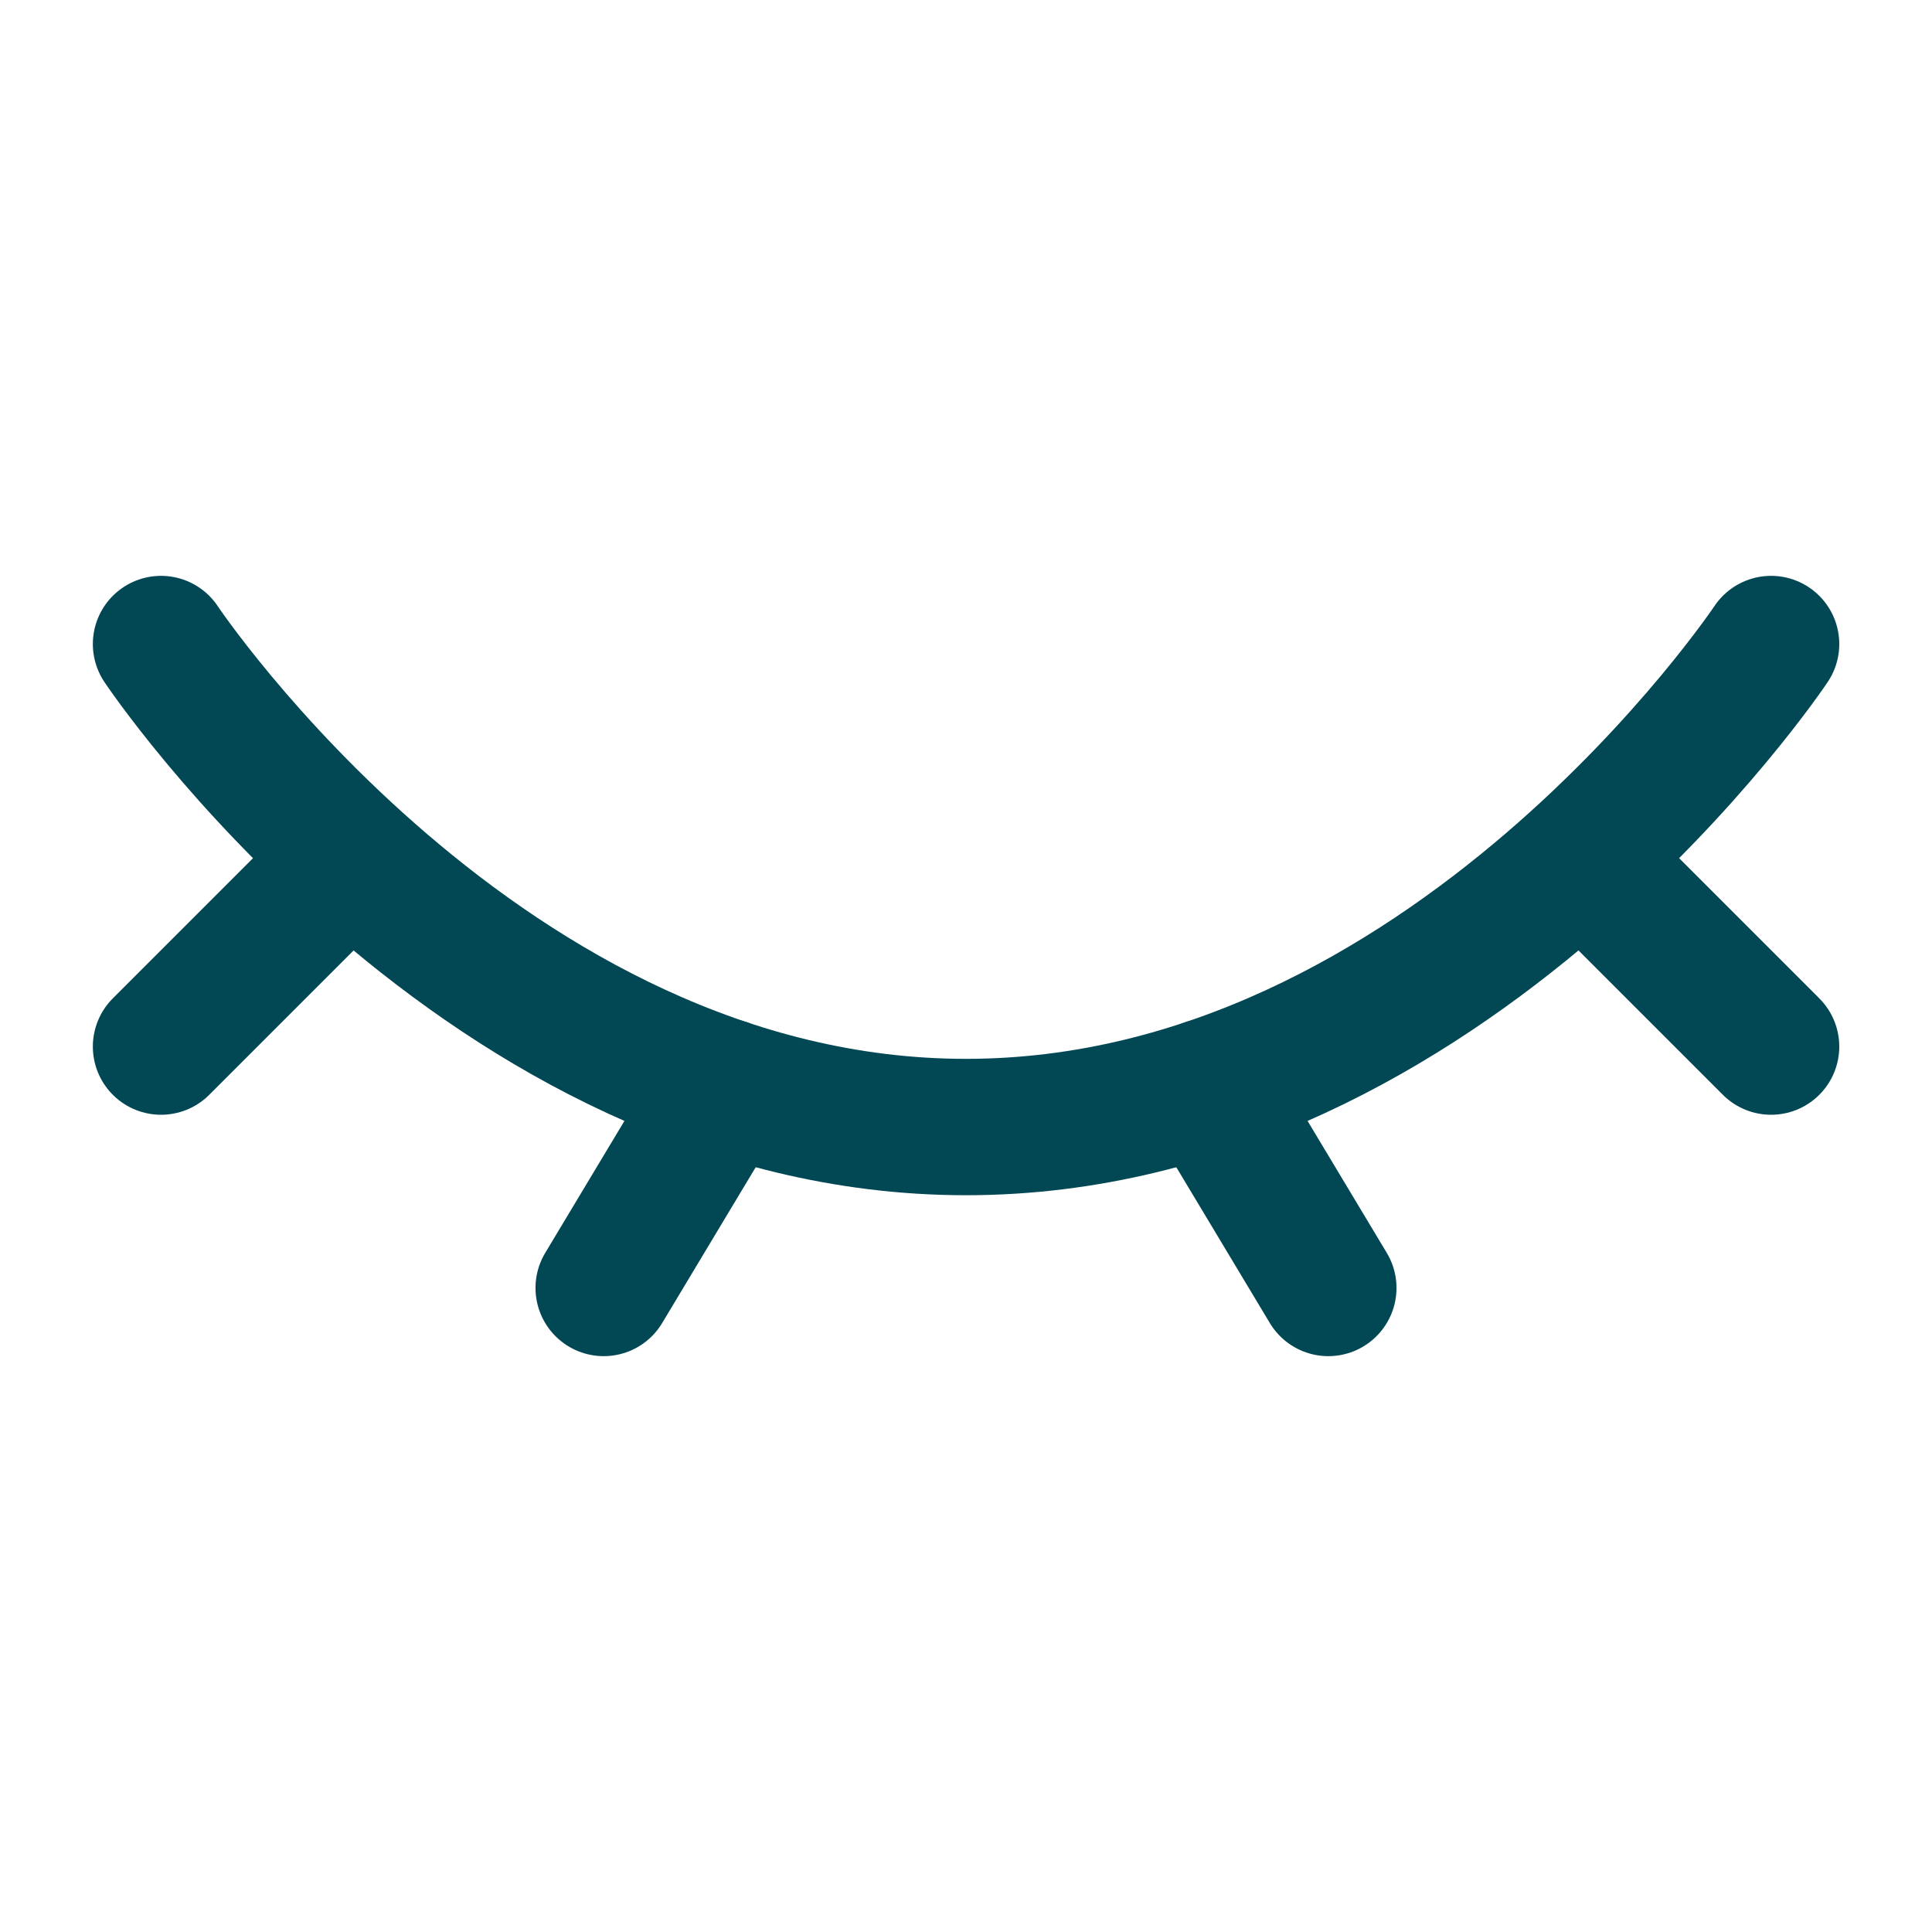
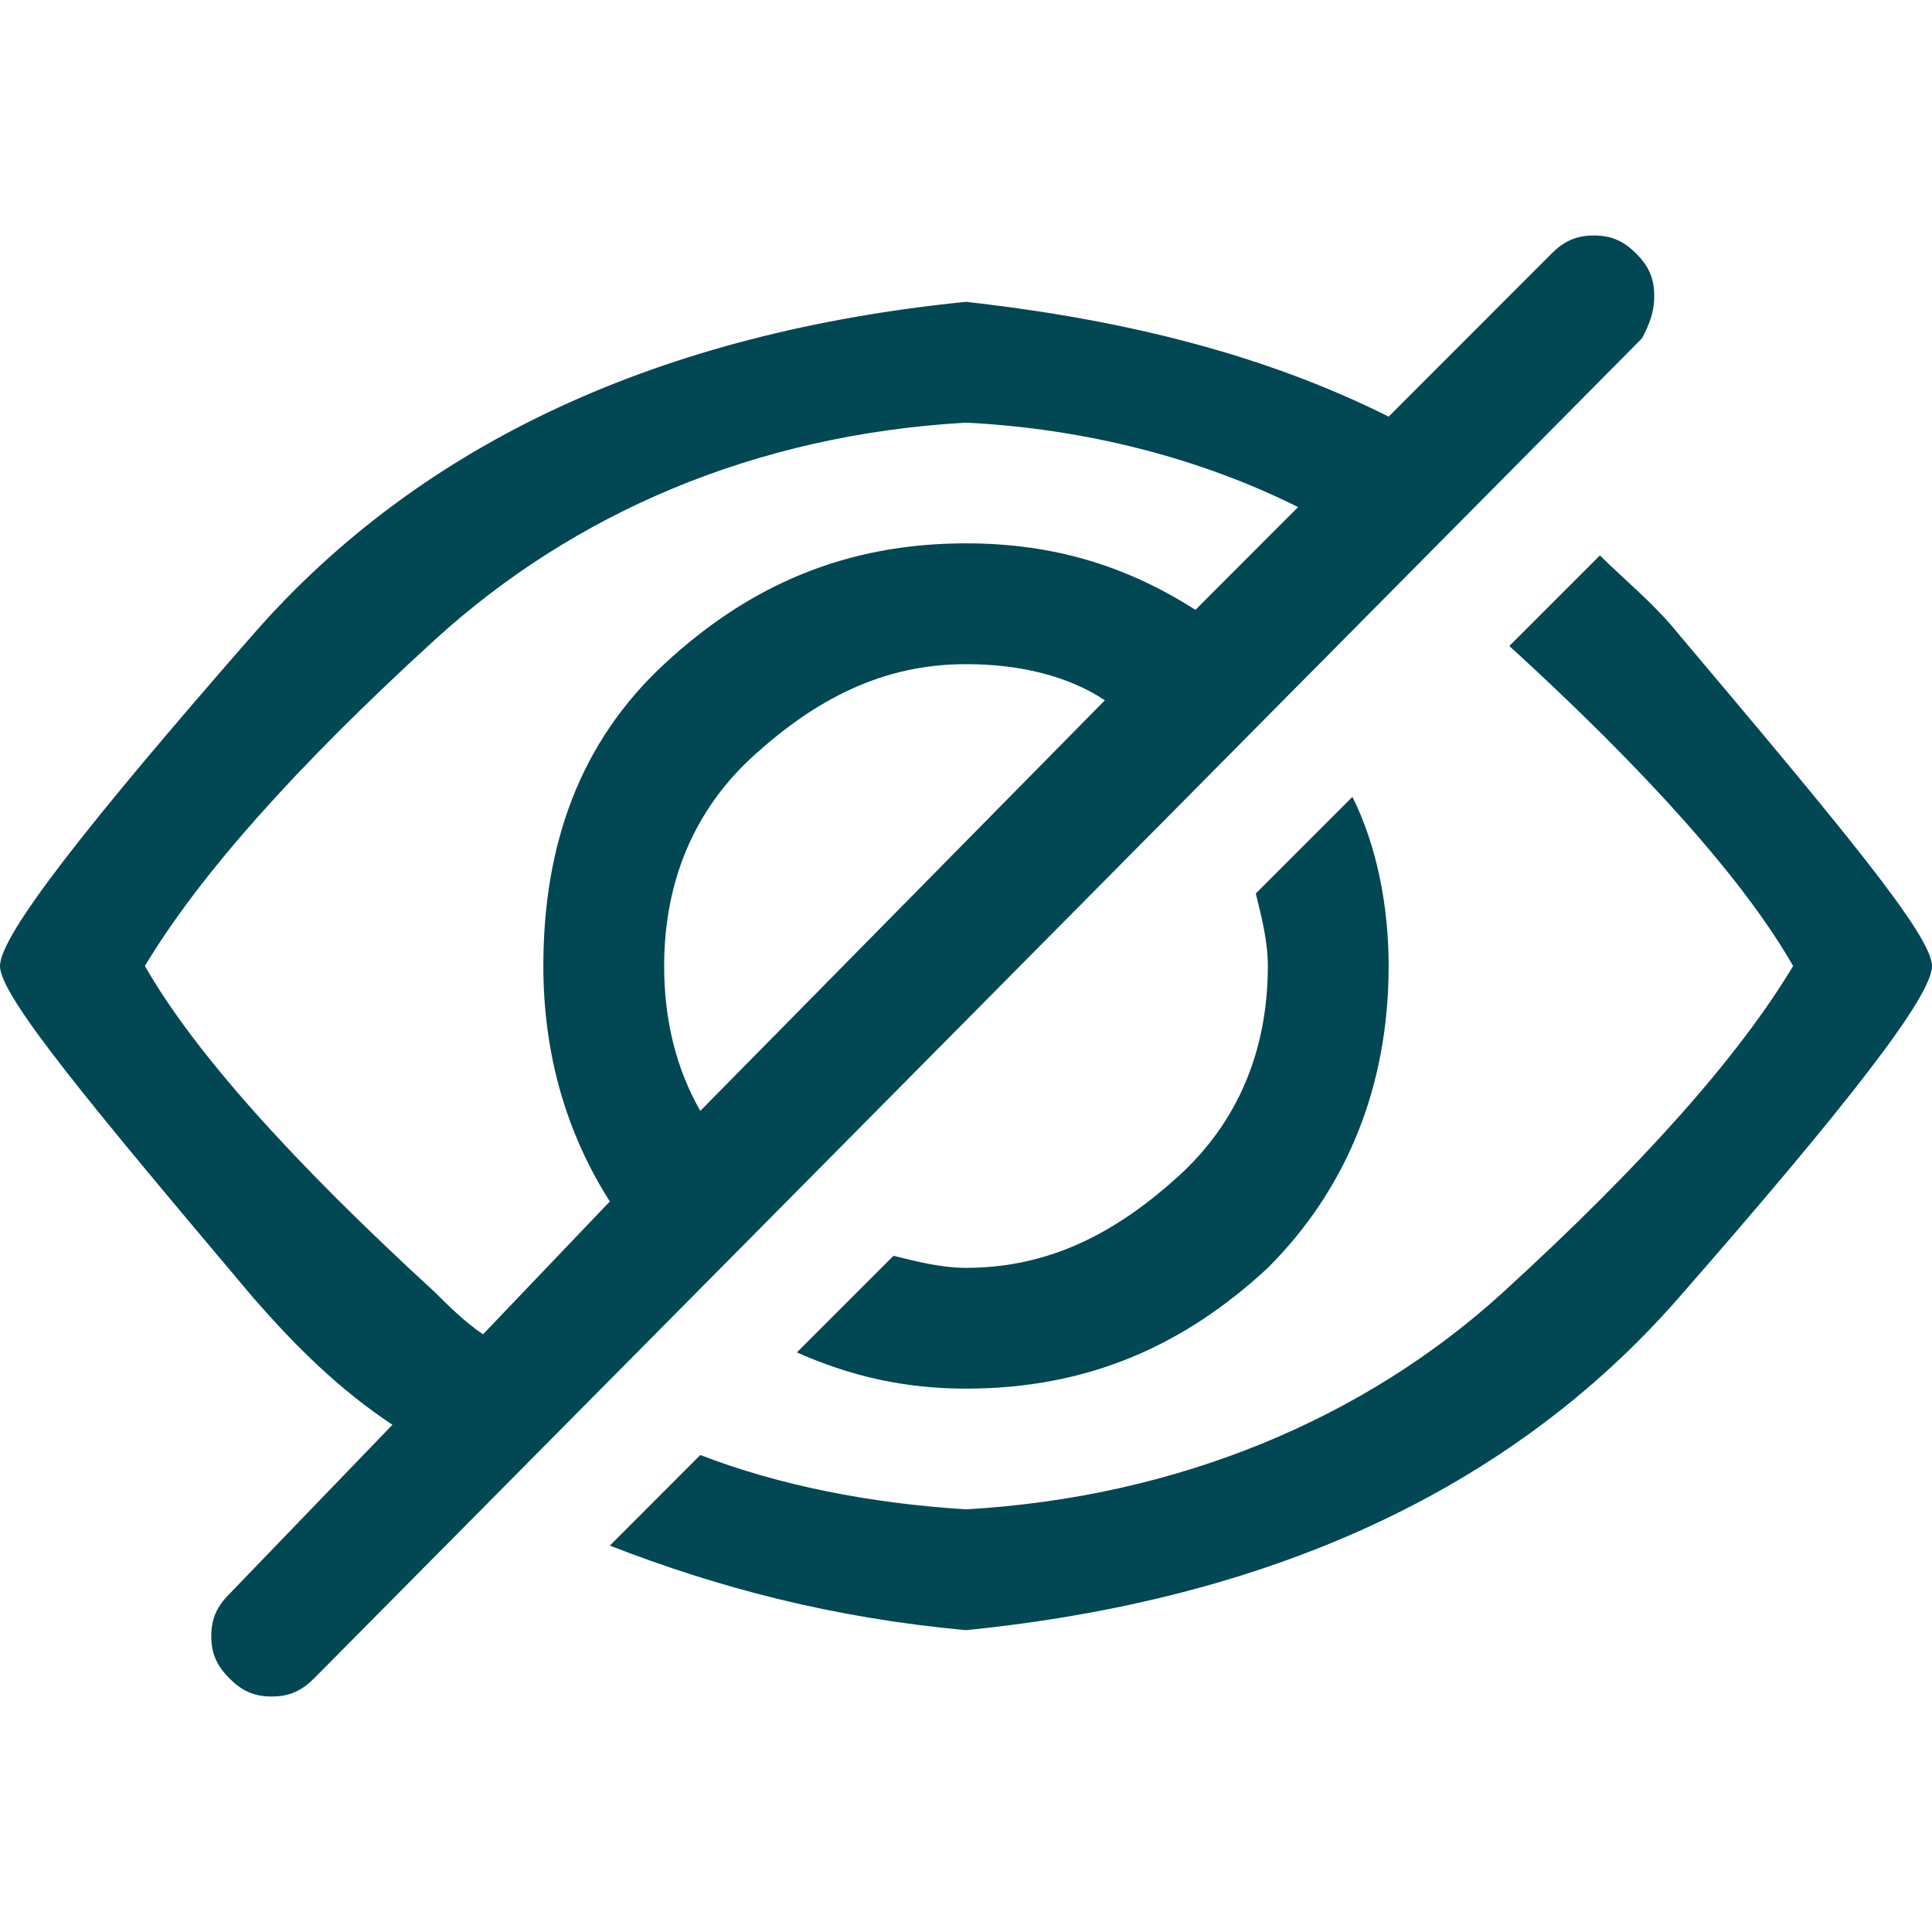
<svg xmlns="http://www.w3.org/2000/svg" width="17" height="17" viewBox="0 0 17 17" fill="none">
-   <path d="M15.584 5.667C15.584 5.667 12.75 9.917 8.5 9.917C4.25 9.917 1.417 5.667 1.417 5.667" stroke="#014754" stroke-width="1.2" stroke-linecap="round" />
-   <path d="M10.625 9.562L11.688 11.333" stroke="#014754" stroke-width="1.2" stroke-linecap="round" stroke-linejoin="round" />
-   <path d="M14.167 7.792L15.584 9.209" stroke="#014754" stroke-width="1.2" stroke-linecap="round" stroke-linejoin="round" />
-   <path d="M1.417 9.209L2.834 7.792" stroke="#014754" stroke-width="1.2" stroke-linecap="round" stroke-linejoin="round" />
-   <path d="M6.375 9.562L5.312 11.333" stroke="#014754" stroke-width="1.2" stroke-linecap="round" stroke-linejoin="round" />
+   <path d="M14.556 2.603C14.556 2.444 14.503 2.337 14.397 2.231C14.291 2.125 14.184 2.072 14.025 2.072C13.866 2.072 13.759 2.125 13.653 2.231L12.219 3.666C11.156 3.134 9.934 2.816 8.5 2.656C5.844 2.922 3.719 3.878 2.231 5.578C0.744 7.278 0 8.234 0 8.5C0 8.766 0.797 9.722 2.231 11.422C2.603 11.847 2.975 12.219 3.453 12.537L2.019 14.025C1.913 14.131 1.859 14.237 1.859 14.397C1.859 14.556 1.913 14.662 2.019 14.769C2.125 14.875 2.231 14.928 2.391 14.928C2.55 14.928 2.656 14.875 2.763 14.769L14.45 2.975C14.503 2.869 14.556 2.762 14.556 2.603ZM3.825 11.369C2.55 10.2 1.7 9.244 1.275 8.5C1.753 7.703 2.603 6.747 3.825 5.631C5.047 4.516 6.641 3.825 8.5 3.719C9.562 3.772 10.572 4.037 11.422 4.462L10.519 5.366C9.934 4.994 9.297 4.781 8.5 4.781C7.438 4.781 6.588 5.153 5.844 5.844C5.1 6.534 4.781 7.437 4.781 8.5C4.781 9.297 4.994 9.987 5.366 10.572L4.25 11.741C4.091 11.634 3.931 11.475 3.825 11.369ZM6.162 9.775C5.95 9.403 5.844 8.978 5.844 8.5C5.844 7.756 6.109 7.119 6.641 6.641C7.172 6.162 7.756 5.844 8.5 5.844C8.978 5.844 9.403 5.95 9.722 6.162L6.162 9.775ZM14.769 5.578C14.556 5.312 14.291 5.1 14.078 4.887L13.281 5.684C14.503 6.8 15.353 7.756 15.778 8.5C15.3 9.297 14.45 10.253 13.228 11.369C12.006 12.484 10.359 13.175 8.5 13.281C7.65 13.228 6.853 13.069 6.162 12.803L5.366 13.6C6.322 13.972 7.331 14.237 8.5 14.344C11.156 14.078 13.281 13.122 14.769 11.422C16.256 9.722 17 8.766 17 8.5C17 8.234 16.203 7.278 14.769 5.578Z" fill="#014754" />
+   <path d="M8.5 11.156C8.287 11.156 8.075 11.103 7.862 11.05L7.012 11.9C7.491 12.113 7.969 12.219 8.5 12.219C9.562 12.219 10.412 11.847 11.156 11.156C11.847 10.466 12.219 9.562 12.219 8.5C12.219 7.969 12.113 7.437 11.9 7.012L11.05 7.862C11.103 8.075 11.156 8.287 11.156 8.5C11.156 9.244 10.891 9.881 10.359 10.359C9.828 10.838 9.244 11.156 8.5 11.156Z" fill="#014754" />
</svg>
